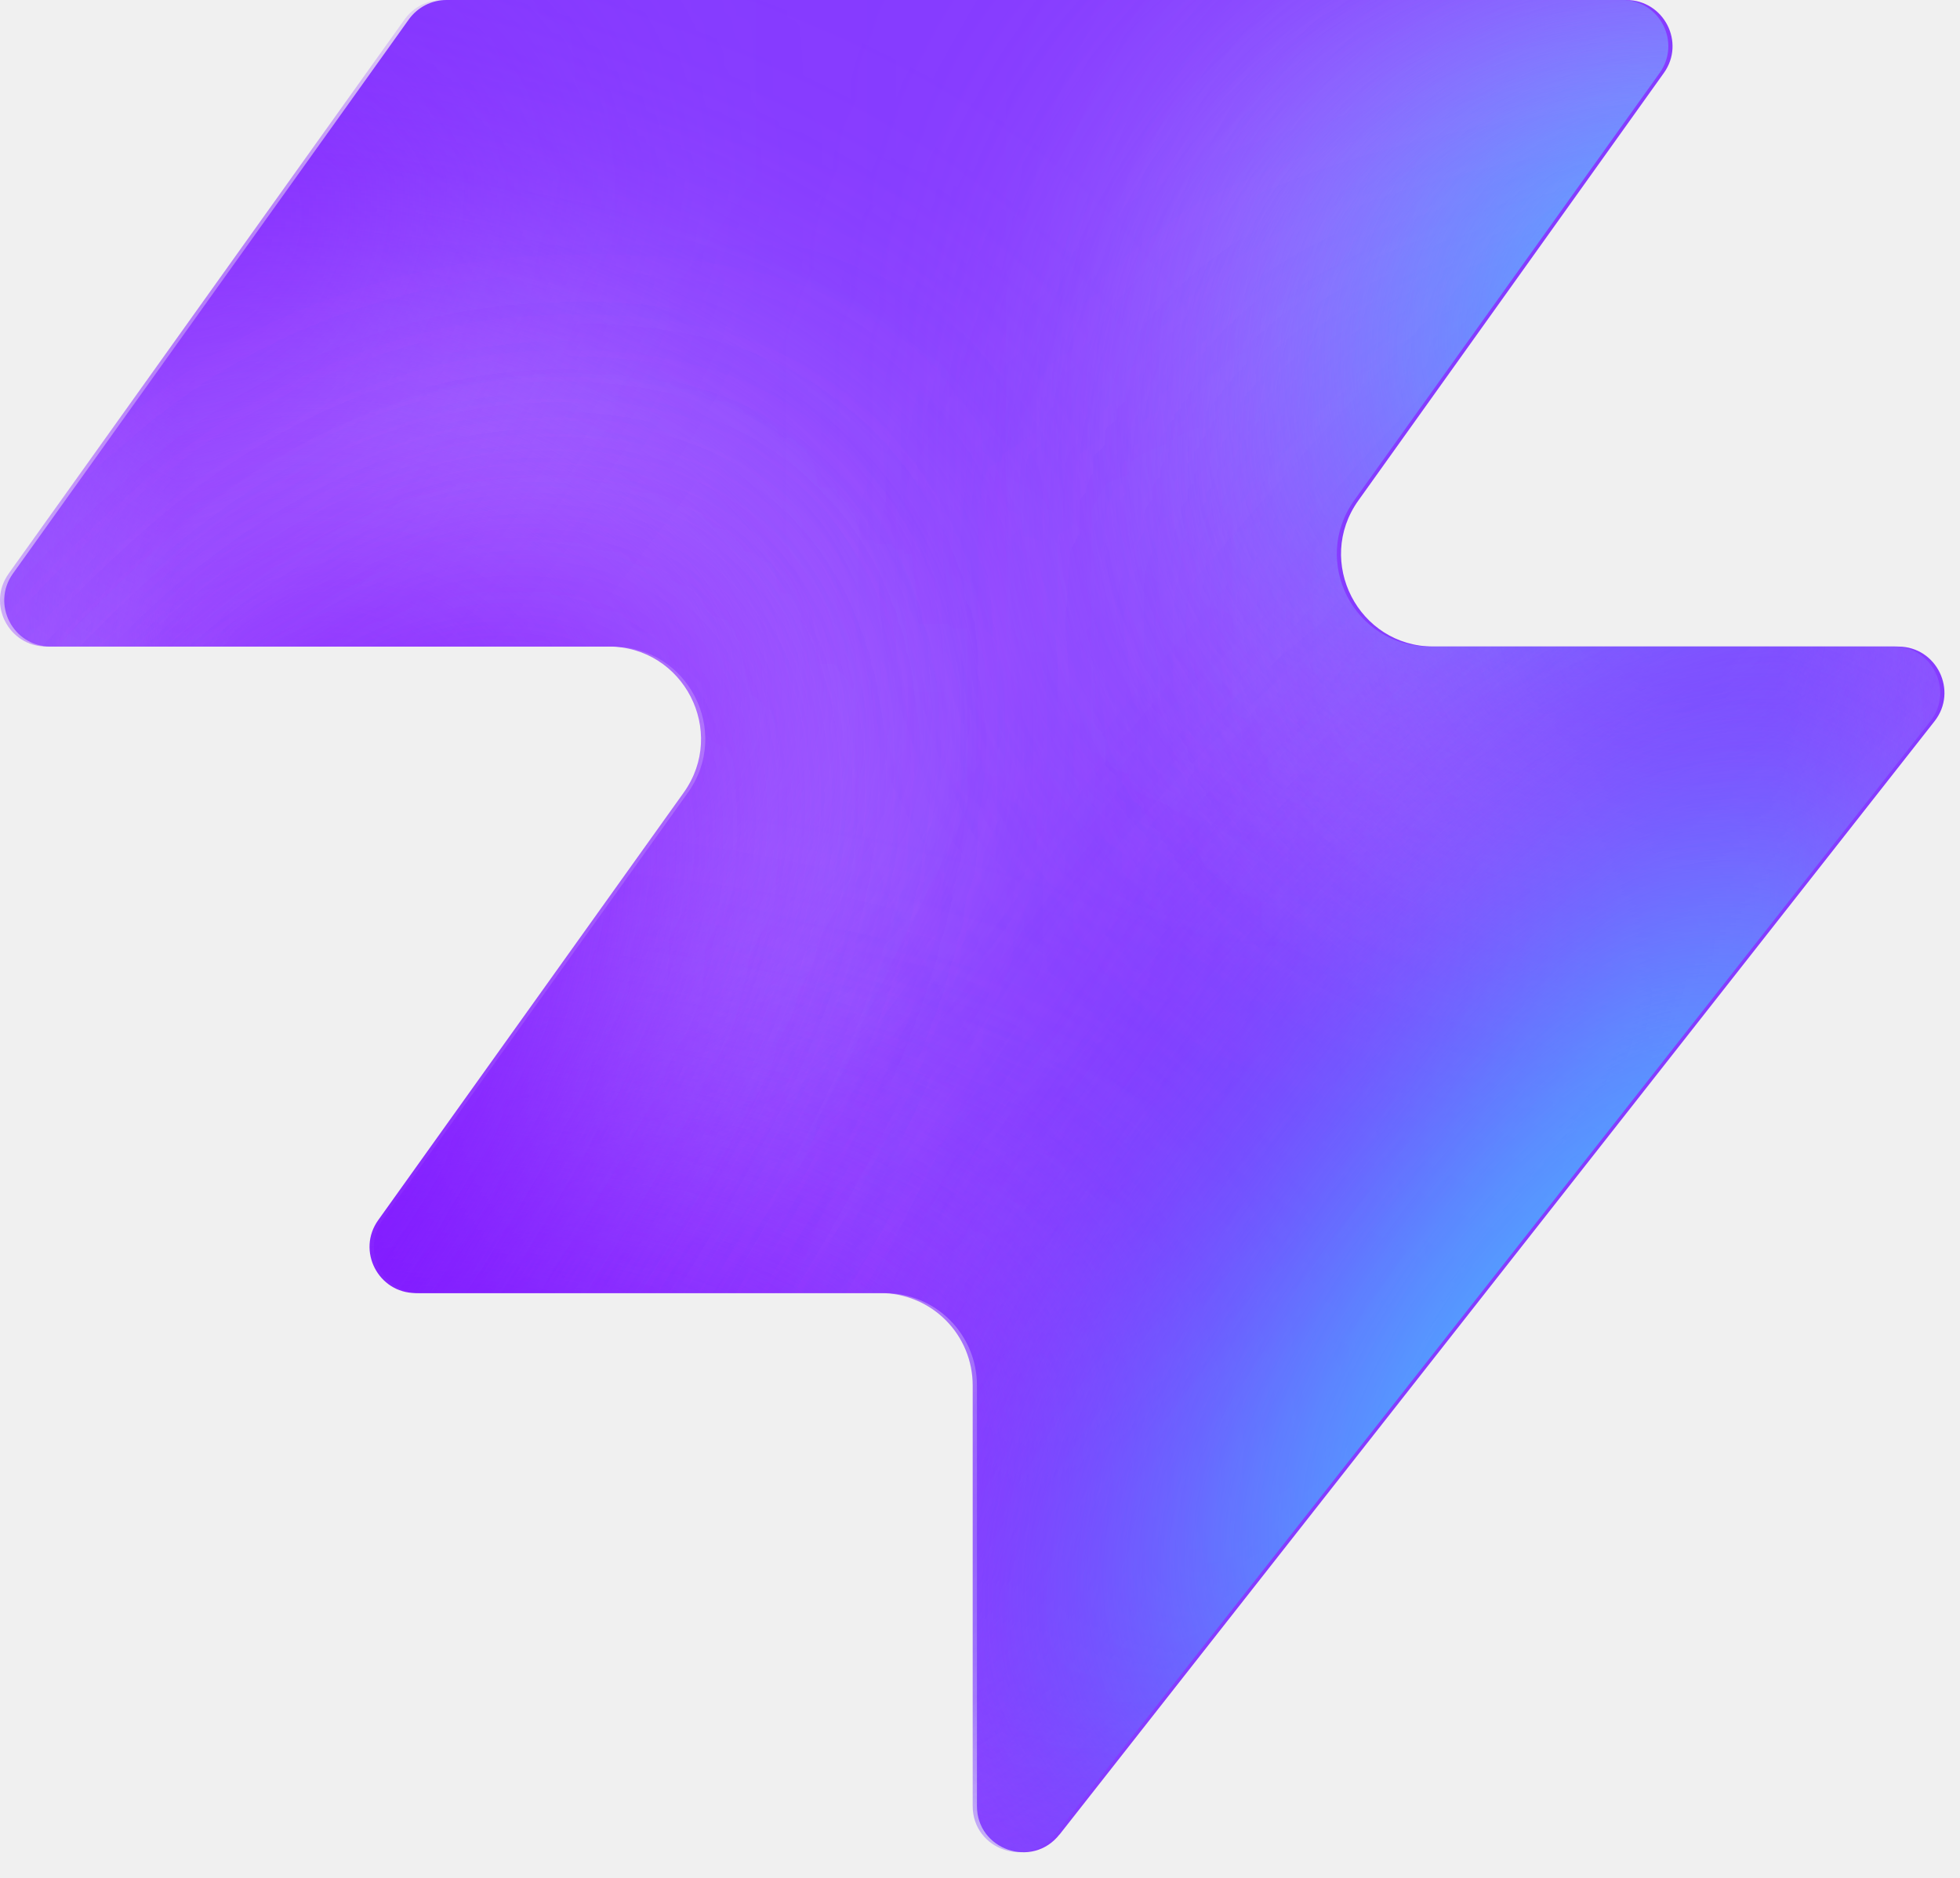
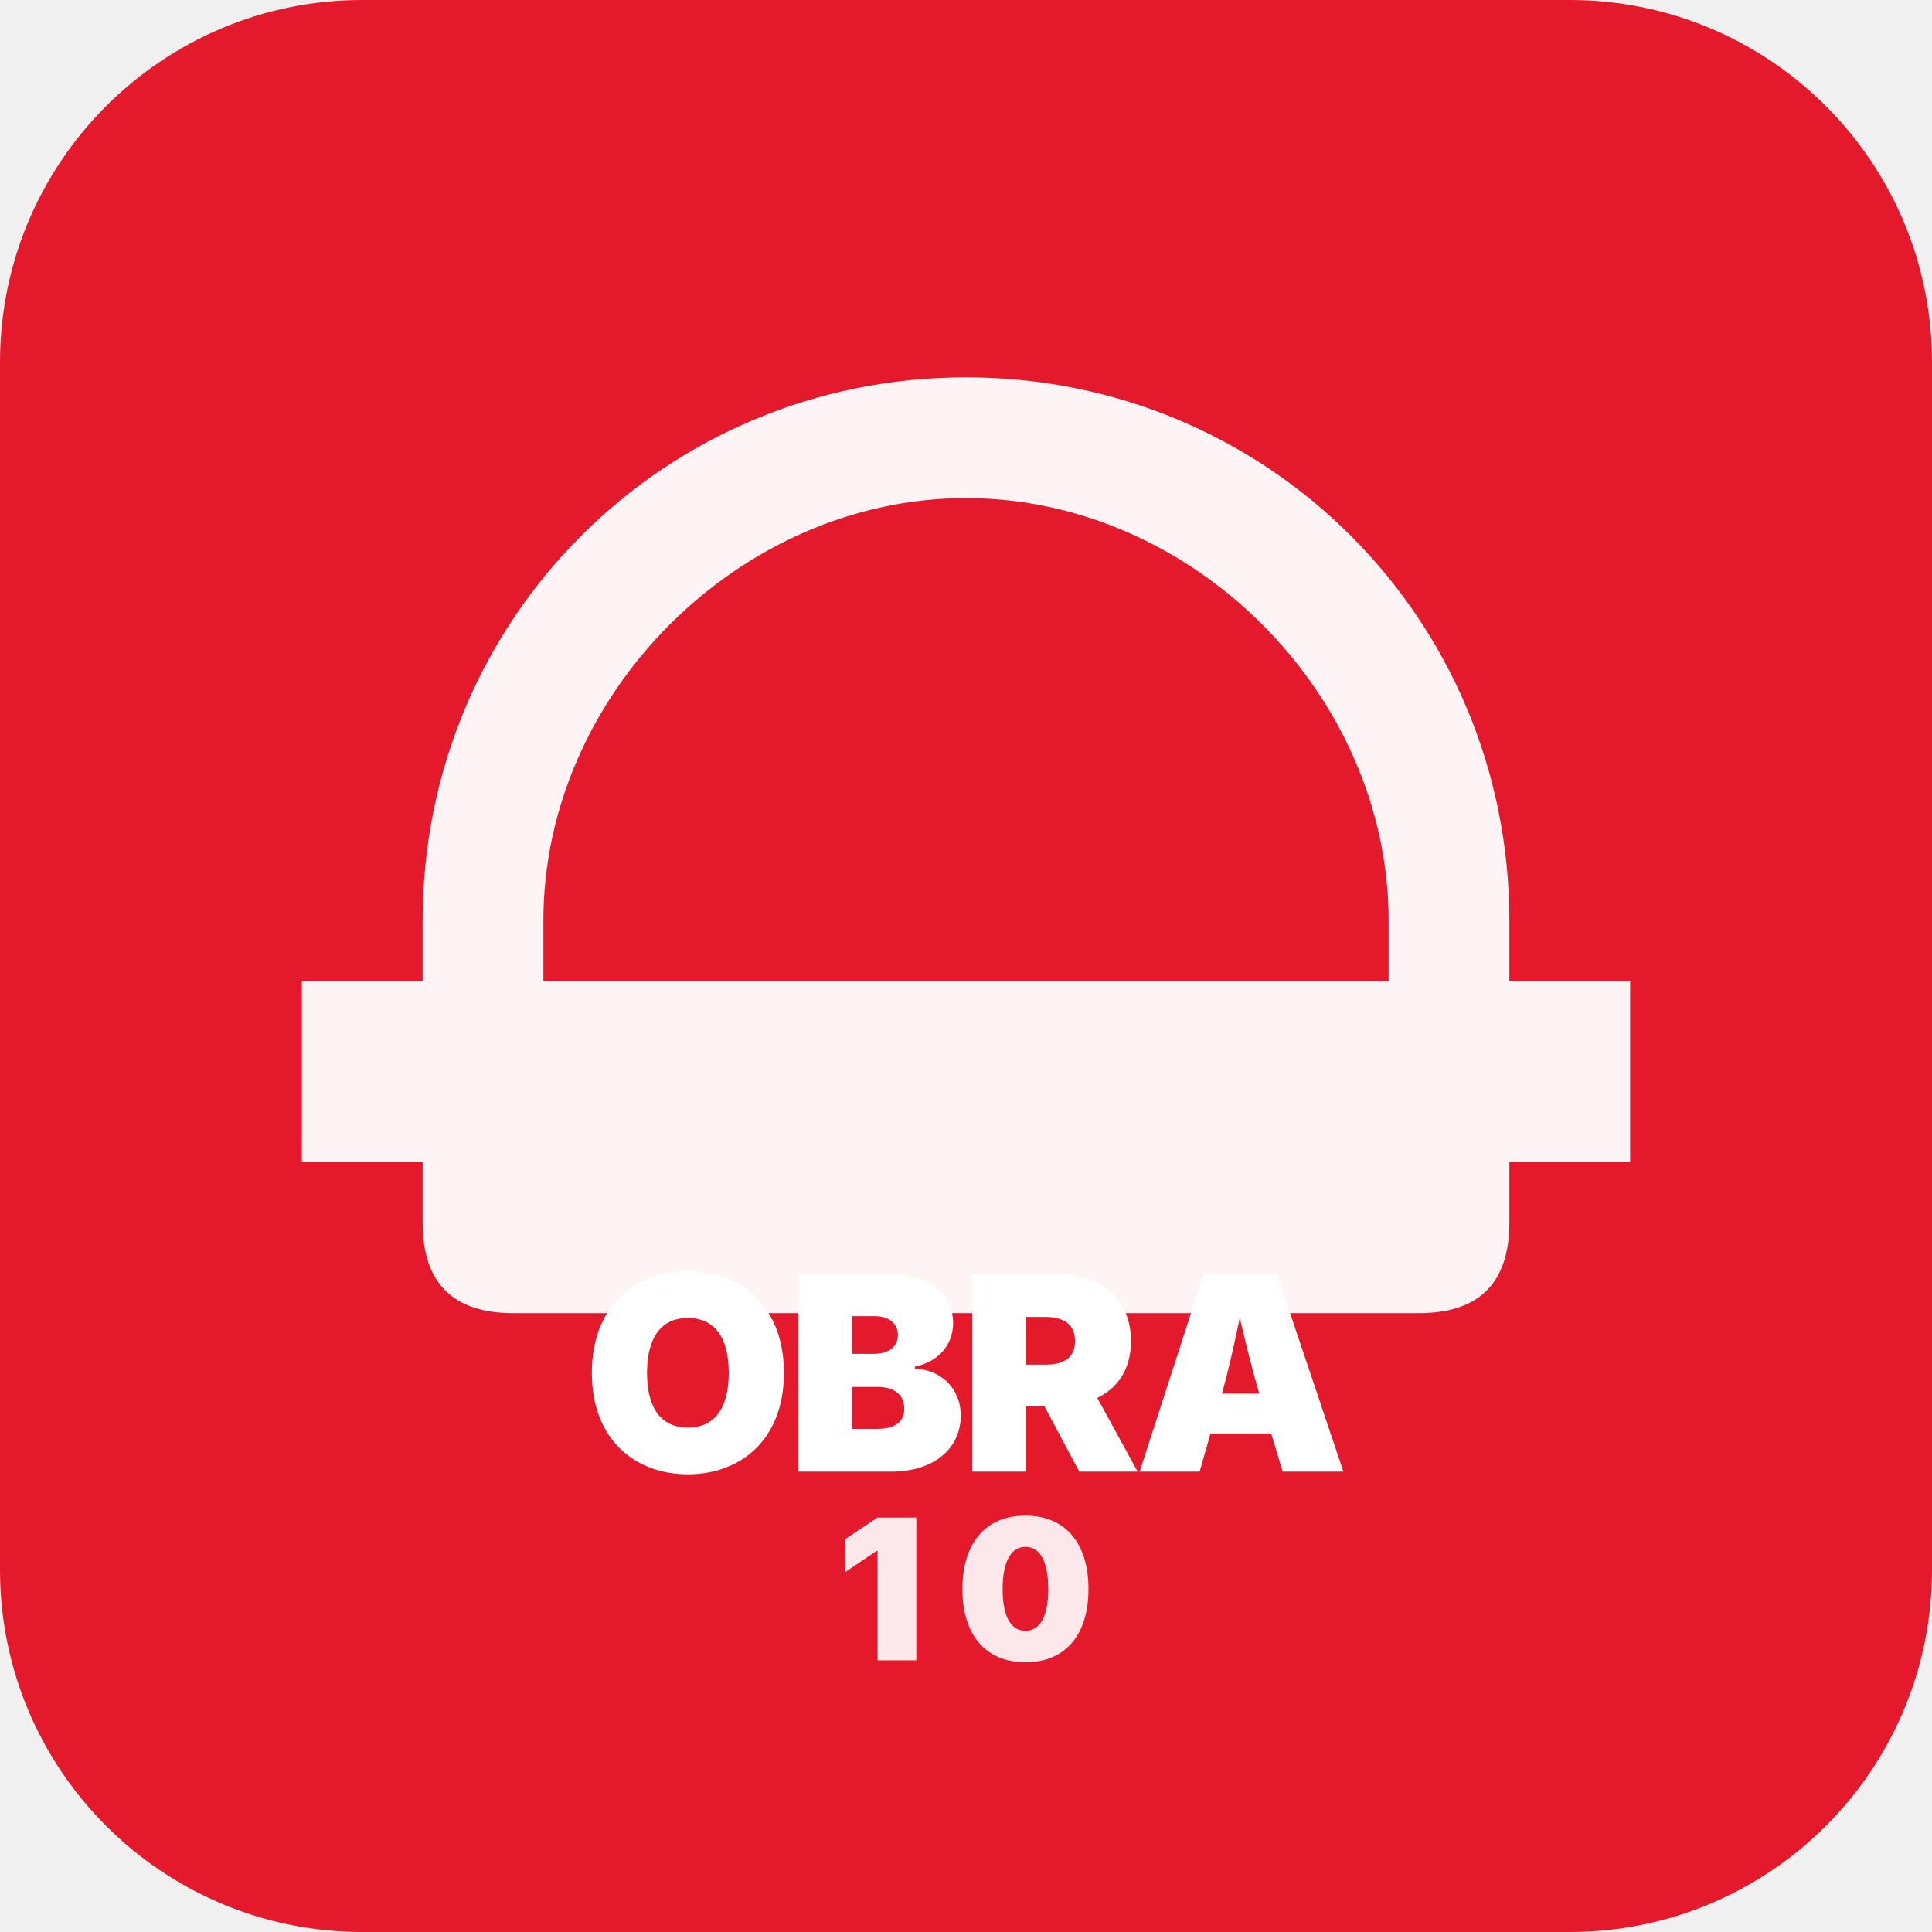
- <svg xmlns="http://www.w3.org/2000/svg" width="48" height="46" fill="none" viewBox="0 0 48 46">
-   <path fill="#863bff" d="M25.946 44.938c-.664.845-2.021.375-2.021-.698V33.937a2.26 2.26 0 0 0-2.262-2.262H10.287c-.92 0-1.456-1.04-.92-1.788l7.48-10.471c1.07-1.497 0-3.578-1.842-3.578H1.237c-.92 0-1.456-1.04-.92-1.788L10.013.474c.214-.297.556-.474.92-.474h28.894c.92 0 1.456 1.04.92 1.788l-7.48 10.471c-1.07 1.498 0 3.579 1.842 3.579h11.377c.943 0 1.473 1.088.89 1.83L25.947 44.94z" style="fill:#863bff;fill:color(display-p3 .525 .23 1);fill-opacity:1" />
-   <mask id="a" width="48" height="46" x="0" y="0" maskUnits="userSpaceOnUse" style="mask-type:alpha">
-     <path fill="#000" d="M25.842 44.938c-.664.844-2.021.375-2.021-.698V33.937a2.26 2.26 0 0 0-2.262-2.262H10.183c-.92 0-1.456-1.04-.92-1.788l7.48-10.471c1.07-1.498 0-3.579-1.842-3.579H1.133c-.92 0-1.456-1.04-.92-1.787L9.91.473c.214-.297.556-.474.92-.474h28.894c.92 0 1.456 1.04.92 1.788l-7.48 10.471c-1.07 1.498 0 3.578 1.842 3.578h11.377c.943 0 1.473 1.088.89 1.832L25.843 44.94z" style="fill:#000;fill-opacity:1" />
-   </mask>
-   <g mask="url(#a)">
-     <g filter="url(#b)">
-       <ellipse cx="5.508" cy="14.704" fill="#ede6ff" rx="5.508" ry="14.704" style="fill:#ede6ff;fill:color(display-p3 .927 .903 1);fill-opacity:1" transform="matrix(.00324 1 1 -.00324 -4.47 31.516)" />
-     </g>
-     <g filter="url(#c)">
-       <ellipse cx="10.399" cy="29.851" fill="#ede6ff" rx="10.399" ry="29.851" style="fill:#ede6ff;fill:color(display-p3 .927 .903 1);fill-opacity:1" transform="matrix(.00324 1 1 -.00324 -39.328 7.883)" />
-     </g>
-     <g filter="url(#d)">
-       <ellipse cx="5.508" cy="30.487" fill="#7e14ff" rx="5.508" ry="30.487" style="fill:#7e14ff;fill:color(display-p3 .492 .077 1);fill-opacity:1" transform="rotate(89.814 -25.913 -14.639)scale(1 -1)" />
-     </g>
-     <g filter="url(#e)">
-       <ellipse cx="5.508" cy="30.599" fill="#7e14ff" rx="5.508" ry="30.599" style="fill:#7e14ff;fill:color(display-p3 .492 .077 1);fill-opacity:1" transform="rotate(89.814 -32.644 -3.334)scale(1 -1)" />
-     </g>
-     <g filter="url(#f)">
-       <ellipse cx="5.508" cy="30.599" fill="#7e14ff" rx="5.508" ry="30.599" style="fill:#7e14ff;fill:color(display-p3 .492 .077 1);fill-opacity:1" transform="matrix(.00324 1 1 -.00324 -34.34 30.47)" />
-     </g>
-     <g filter="url(#g)">
-       <ellipse cx="14.072" cy="22.078" fill="#ede6ff" rx="14.072" ry="22.078" style="fill:#ede6ff;fill:color(display-p3 .927 .903 1);fill-opacity:1" transform="rotate(93.35 24.506 48.493)scale(-1 1)" />
-     </g>
-     <g filter="url(#h)">
-       <ellipse cx="3.47" cy="21.501" fill="#7e14ff" rx="3.47" ry="21.501" style="fill:#7e14ff;fill:color(display-p3 .492 .077 1);fill-opacity:1" transform="rotate(89.009 28.708 47.59)scale(-1 1)" />
-     </g>
-     <g filter="url(#i)">
-       <ellipse cx="3.47" cy="21.501" fill="#7e14ff" rx="3.47" ry="21.501" style="fill:#7e14ff;fill:color(display-p3 .492 .077 1);fill-opacity:1" transform="rotate(89.009 28.708 47.59)scale(-1 1)" />
-     </g>
-     <g filter="url(#j)">
-       <ellipse cx=".387" cy="8.972" fill="#7e14ff" rx="4.407" ry="29.108" style="fill:#7e14ff;fill:color(display-p3 .492 .077 1);fill-opacity:1" transform="rotate(39.51 .387 8.972)" />
-     </g>
-     <g filter="url(#k)">
-       <ellipse cx="47.523" cy="-6.092" fill="#7e14ff" rx="4.407" ry="29.108" style="fill:#7e14ff;fill:color(display-p3 .492 .077 1);fill-opacity:1" transform="rotate(37.892 47.523 -6.092)" />
-     </g>
-     <g filter="url(#l)">
-       <ellipse cx="41.412" cy="6.333" fill="#47bfff" rx="5.971" ry="9.665" style="fill:#47bfff;fill:color(display-p3 .28 .748 1);fill-opacity:1" transform="rotate(37.892 41.412 6.333)" />
-     </g>
-     <g filter="url(#m)">
-       <ellipse cx="-1.879" cy="38.332" fill="#7e14ff" rx="4.407" ry="29.108" style="fill:#7e14ff;fill:color(display-p3 .492 .077 1);fill-opacity:1" transform="rotate(37.892 -1.88 38.332)" />
-     </g>
-     <g filter="url(#n)">
-       <ellipse cx="-1.879" cy="38.332" fill="#7e14ff" rx="4.407" ry="29.108" style="fill:#7e14ff;fill:color(display-p3 .492 .077 1);fill-opacity:1" transform="rotate(37.892 -1.88 38.332)" />
-     </g>
-     <g filter="url(#o)">
-       <ellipse cx="35.651" cy="29.907" fill="#7e14ff" rx="4.407" ry="29.108" style="fill:#7e14ff;fill:color(display-p3 .492 .077 1);fill-opacity:1" transform="rotate(37.892 35.651 29.907)" />
-     </g>
-     <g filter="url(#p)">
-       <ellipse cx="38.418" cy="32.4" fill="#47bfff" rx="5.971" ry="15.297" style="fill:#47bfff;fill:color(display-p3 .28 .748 1);fill-opacity:1" transform="rotate(37.892 38.418 32.4)" />
-     </g>
+ <svg xmlns="http://www.w3.org/2000/svg" viewBox="0 0 512 512" fill="none">
+   <rect width="512" height="512" rx="96" fill="#E5192C" />
+   <g transform="translate(80, 100)">
+     <path d="M176 0C96 0 32 64 32 144v16H0v48h32v16c0 16 8 24 24 24h240c16 0 24-8 24-24v-16h32v-48h-32v-16C320 64 256 0 176 0z" fill="white" opacity="0.95" />
+     <path d="M176 32c-60 0-112 52-112 112v16h224v-16c0-60-52-112-112-112z" fill="#E5192C" />
+     <text x="176" y="290" text-anchor="middle" font-family="Inter, Arial, sans-serif" font-weight="900" font-size="72" fill="white" letter-spacing="-2">OBRA</text>
+     <text x="176" y="340" text-anchor="middle" font-family="Inter, Arial, sans-serif" font-weight="900" font-size="52" fill="white" opacity="0.9" letter-spacing="8">10</text>
  </g>
-   <defs>
-     <filter id="b" width="60.045" height="41.654" x="-19.77" y="16.149" color-interpolation-filters="sRGB" filterUnits="userSpaceOnUse">
-       <feFlood flood-opacity="0" result="BackgroundImageFix" />
-       <feBlend in="SourceGraphic" in2="BackgroundImageFix" result="shape" />
-       <feGaussianBlur result="effect1_foregroundBlur_2002_17158" stdDeviation="7.659" />
-     </filter>
-     <filter id="c" width="90.34" height="51.437" x="-54.613" y="-7.533" color-interpolation-filters="sRGB" filterUnits="userSpaceOnUse">
-       <feFlood flood-opacity="0" result="BackgroundImageFix" />
-       <feBlend in="SourceGraphic" in2="BackgroundImageFix" result="shape" />
-       <feGaussianBlur result="effect1_foregroundBlur_2002_17158" stdDeviation="7.659" />
-     </filter>
-     <filter id="d" width="79.355" height="29.4" x="-49.64" y="2.03" color-interpolation-filters="sRGB" filterUnits="userSpaceOnUse">
-       <feFlood flood-opacity="0" result="BackgroundImageFix" />
-       <feBlend in="SourceGraphic" in2="BackgroundImageFix" result="shape" />
-       <feGaussianBlur result="effect1_foregroundBlur_2002_17158" stdDeviation="4.596" />
-     </filter>
-     <filter id="e" width="79.579" height="29.4" x="-45.045" y="20.029" color-interpolation-filters="sRGB" filterUnits="userSpaceOnUse">
-       <feFlood flood-opacity="0" result="BackgroundImageFix" />
-       <feBlend in="SourceGraphic" in2="BackgroundImageFix" result="shape" />
-       <feGaussianBlur result="effect1_foregroundBlur_2002_17158" stdDeviation="4.596" />
-     </filter>
-     <filter id="f" width="79.579" height="29.4" x="-43.513" y="21.178" color-interpolation-filters="sRGB" filterUnits="userSpaceOnUse">
-       <feFlood flood-opacity="0" result="BackgroundImageFix" />
-       <feBlend in="SourceGraphic" in2="BackgroundImageFix" result="shape" />
-       <feGaussianBlur result="effect1_foregroundBlur_2002_17158" stdDeviation="4.596" />
-     </filter>
-     <filter id="g" width="74.749" height="58.852" x="15.756" y="-17.901" color-interpolation-filters="sRGB" filterUnits="userSpaceOnUse">
-       <feFlood flood-opacity="0" result="BackgroundImageFix" />
-       <feBlend in="SourceGraphic" in2="BackgroundImageFix" result="shape" />
-       <feGaussianBlur result="effect1_foregroundBlur_2002_17158" stdDeviation="7.659" />
-     </filter>
-     <filter id="h" width="61.377" height="25.362" x="23.548" y="2.284" color-interpolation-filters="sRGB" filterUnits="userSpaceOnUse">
-       <feFlood flood-opacity="0" result="BackgroundImageFix" />
-       <feBlend in="SourceGraphic" in2="BackgroundImageFix" result="shape" />
-       <feGaussianBlur result="effect1_foregroundBlur_2002_17158" stdDeviation="4.596" />
-     </filter>
-     <filter id="i" width="61.377" height="25.362" x="23.548" y="2.284" color-interpolation-filters="sRGB" filterUnits="userSpaceOnUse">
-       <feFlood flood-opacity="0" result="BackgroundImageFix" />
-       <feBlend in="SourceGraphic" in2="BackgroundImageFix" result="shape" />
-       <feGaussianBlur result="effect1_foregroundBlur_2002_17158" stdDeviation="4.596" />
-     </filter>
-     <filter id="j" width="56.045" height="63.649" x="-27.636" y="-22.853" color-interpolation-filters="sRGB" filterUnits="userSpaceOnUse">
-       <feFlood flood-opacity="0" result="BackgroundImageFix" />
-       <feBlend in="SourceGraphic" in2="BackgroundImageFix" result="shape" />
-       <feGaussianBlur result="effect1_foregroundBlur_2002_17158" stdDeviation="4.596" />
-     </filter>
-     <filter id="k" width="54.814" height="64.646" x="20.116" y="-38.415" color-interpolation-filters="sRGB" filterUnits="userSpaceOnUse">
-       <feFlood flood-opacity="0" result="BackgroundImageFix" />
-       <feBlend in="SourceGraphic" in2="BackgroundImageFix" result="shape" />
-       <feGaussianBlur result="effect1_foregroundBlur_2002_17158" stdDeviation="4.596" />
-     </filter>
-     <filter id="l" width="33.541" height="35.313" x="24.641" y="-11.323" color-interpolation-filters="sRGB" filterUnits="userSpaceOnUse">
-       <feFlood flood-opacity="0" result="BackgroundImageFix" />
-       <feBlend in="SourceGraphic" in2="BackgroundImageFix" result="shape" />
-       <feGaussianBlur result="effect1_foregroundBlur_2002_17158" stdDeviation="4.596" />
-     </filter>
-     <filter id="m" width="54.814" height="64.646" x="-29.286" y="6.009" color-interpolation-filters="sRGB" filterUnits="userSpaceOnUse">
-       <feFlood flood-opacity="0" result="BackgroundImageFix" />
-       <feBlend in="SourceGraphic" in2="BackgroundImageFix" result="shape" />
-       <feGaussianBlur result="effect1_foregroundBlur_2002_17158" stdDeviation="4.596" />
-     </filter>
-     <filter id="n" width="54.814" height="64.646" x="-29.286" y="6.009" color-interpolation-filters="sRGB" filterUnits="userSpaceOnUse">
-       <feFlood flood-opacity="0" result="BackgroundImageFix" />
-       <feBlend in="SourceGraphic" in2="BackgroundImageFix" result="shape" />
-       <feGaussianBlur result="effect1_foregroundBlur_2002_17158" stdDeviation="4.596" />
-     </filter>
-     <filter id="o" width="54.814" height="64.646" x="8.244" y="-2.416" color-interpolation-filters="sRGB" filterUnits="userSpaceOnUse">
-       <feFlood flood-opacity="0" result="BackgroundImageFix" />
-       <feBlend in="SourceGraphic" in2="BackgroundImageFix" result="shape" />
-       <feGaussianBlur result="effect1_foregroundBlur_2002_17158" stdDeviation="4.596" />
-     </filter>
-     <filter id="p" width="39.409" height="43.623" x="18.713" y="10.588" color-interpolation-filters="sRGB" filterUnits="userSpaceOnUse">
-       <feFlood flood-opacity="0" result="BackgroundImageFix" />
-       <feBlend in="SourceGraphic" in2="BackgroundImageFix" result="shape" />
-       <feGaussianBlur result="effect1_foregroundBlur_2002_17158" stdDeviation="4.596" />
-     </filter>
-   </defs>
</svg>
